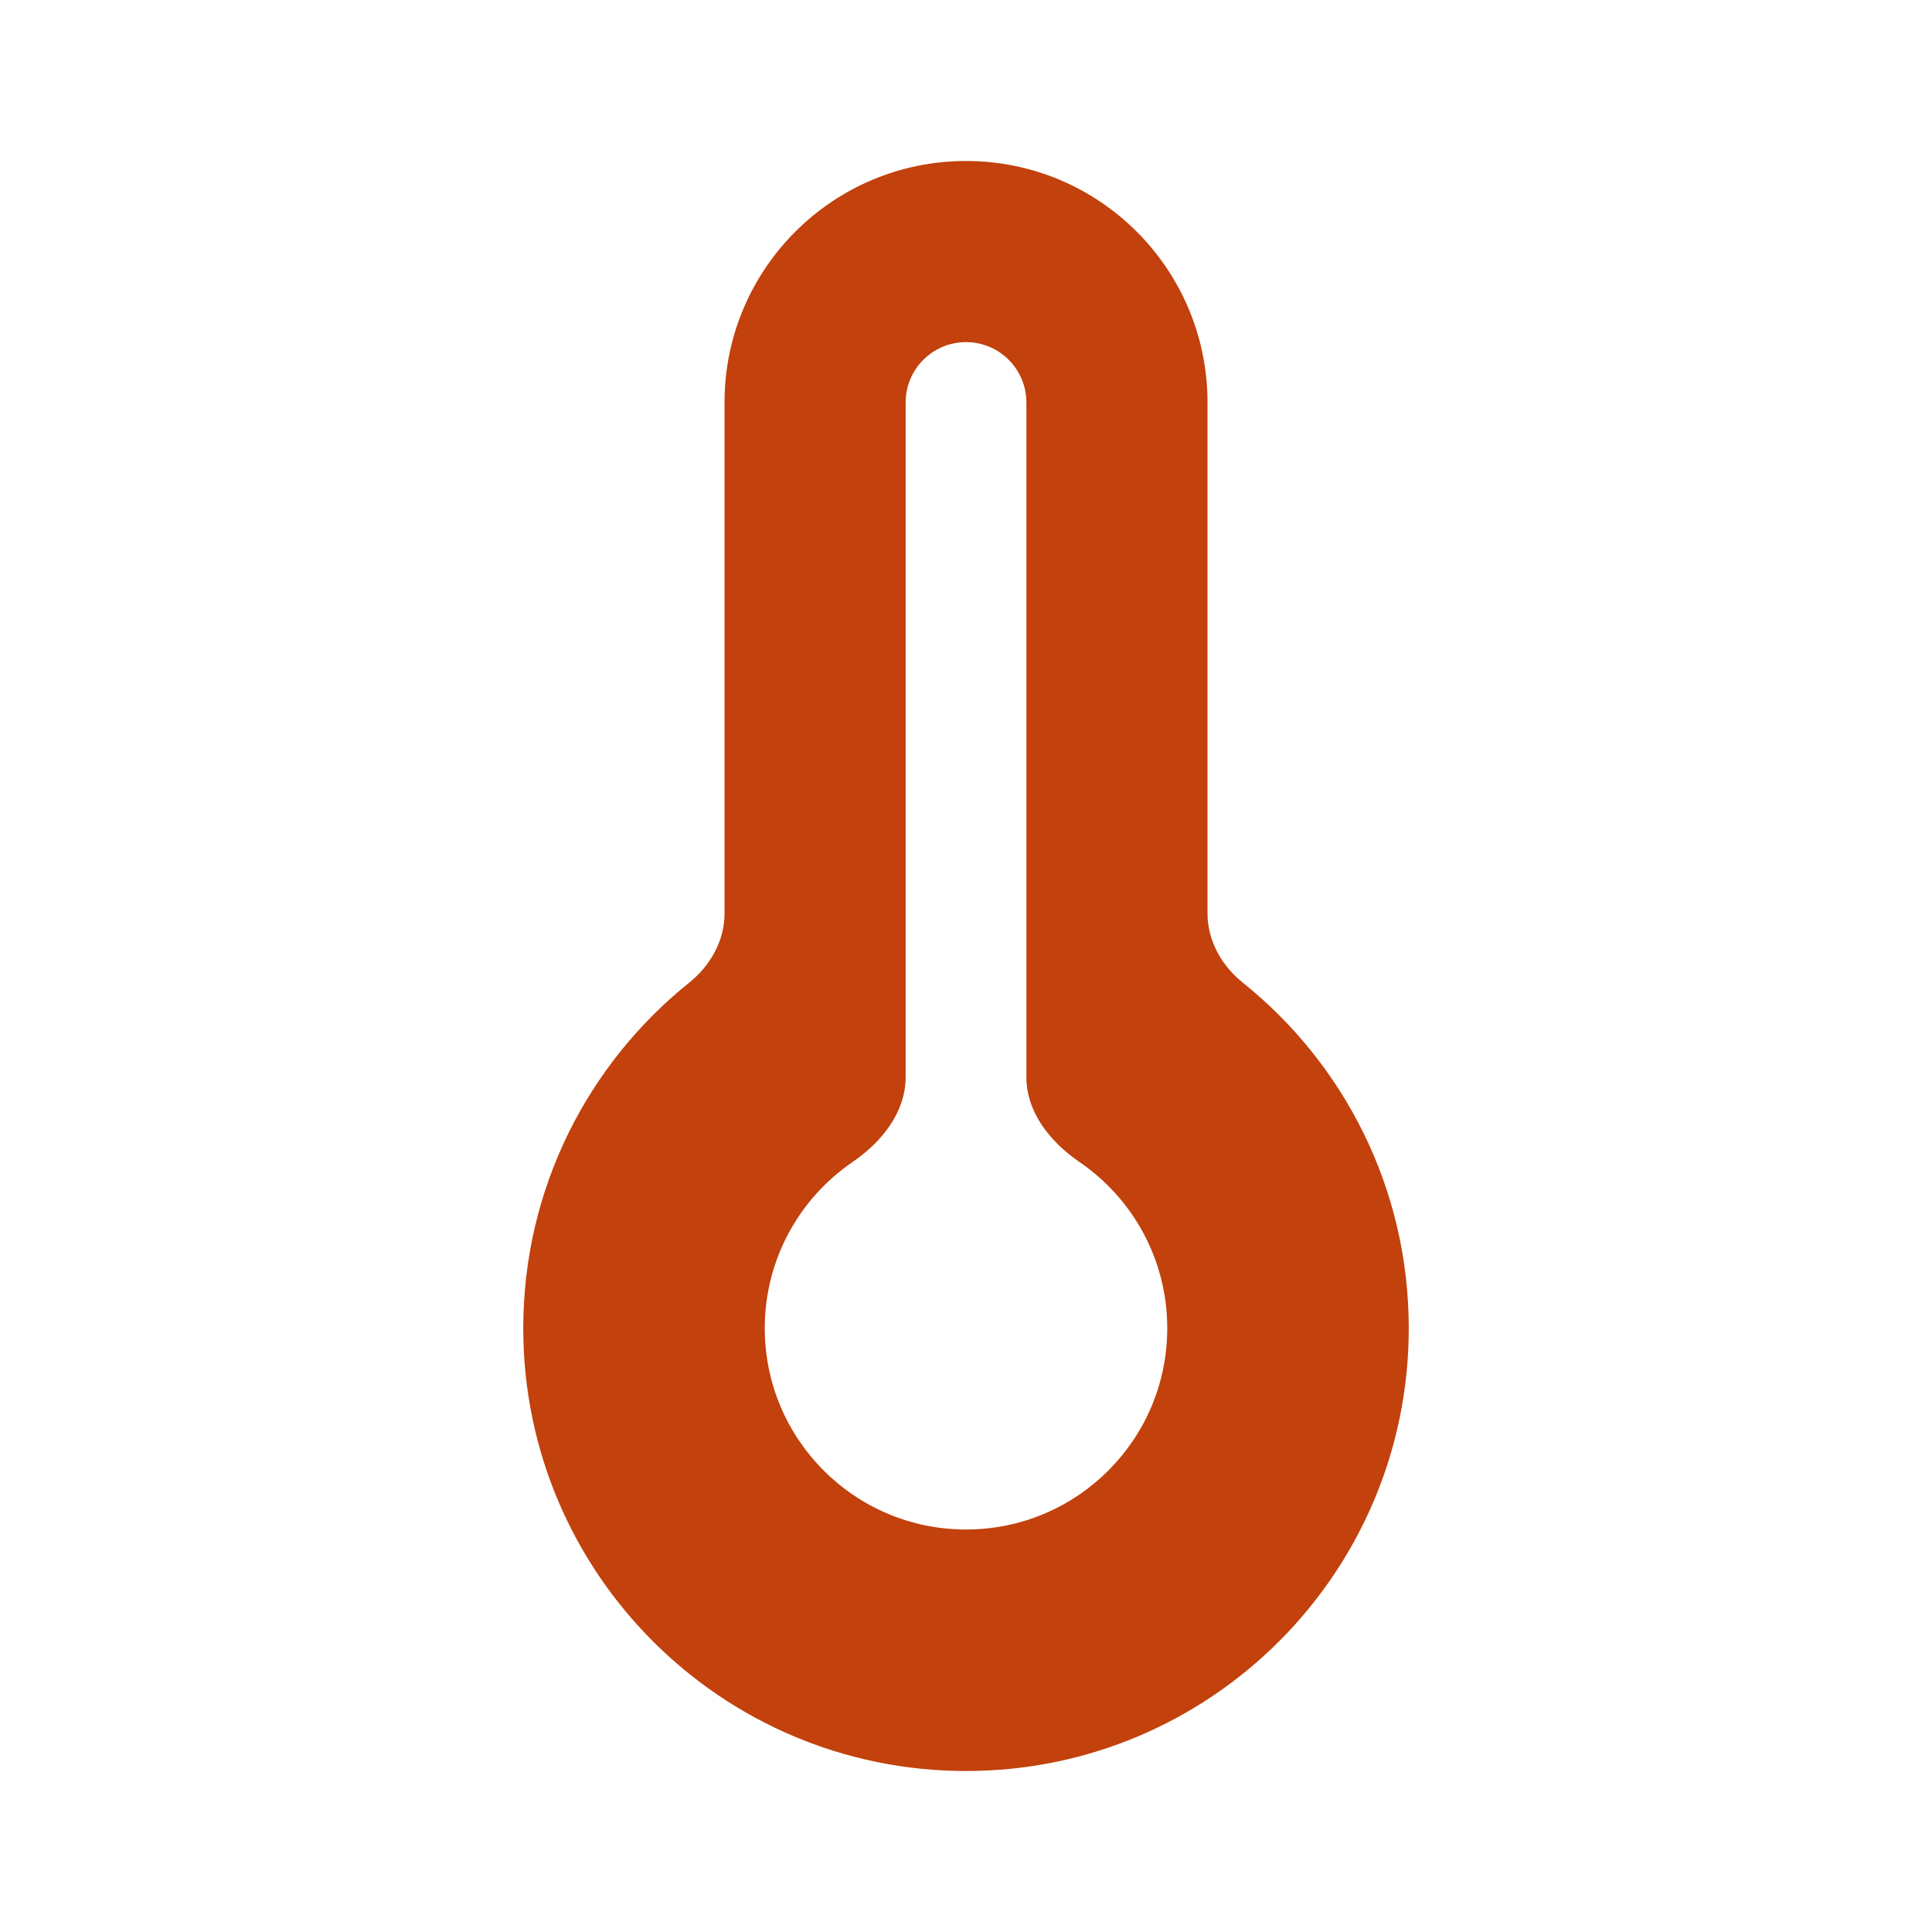
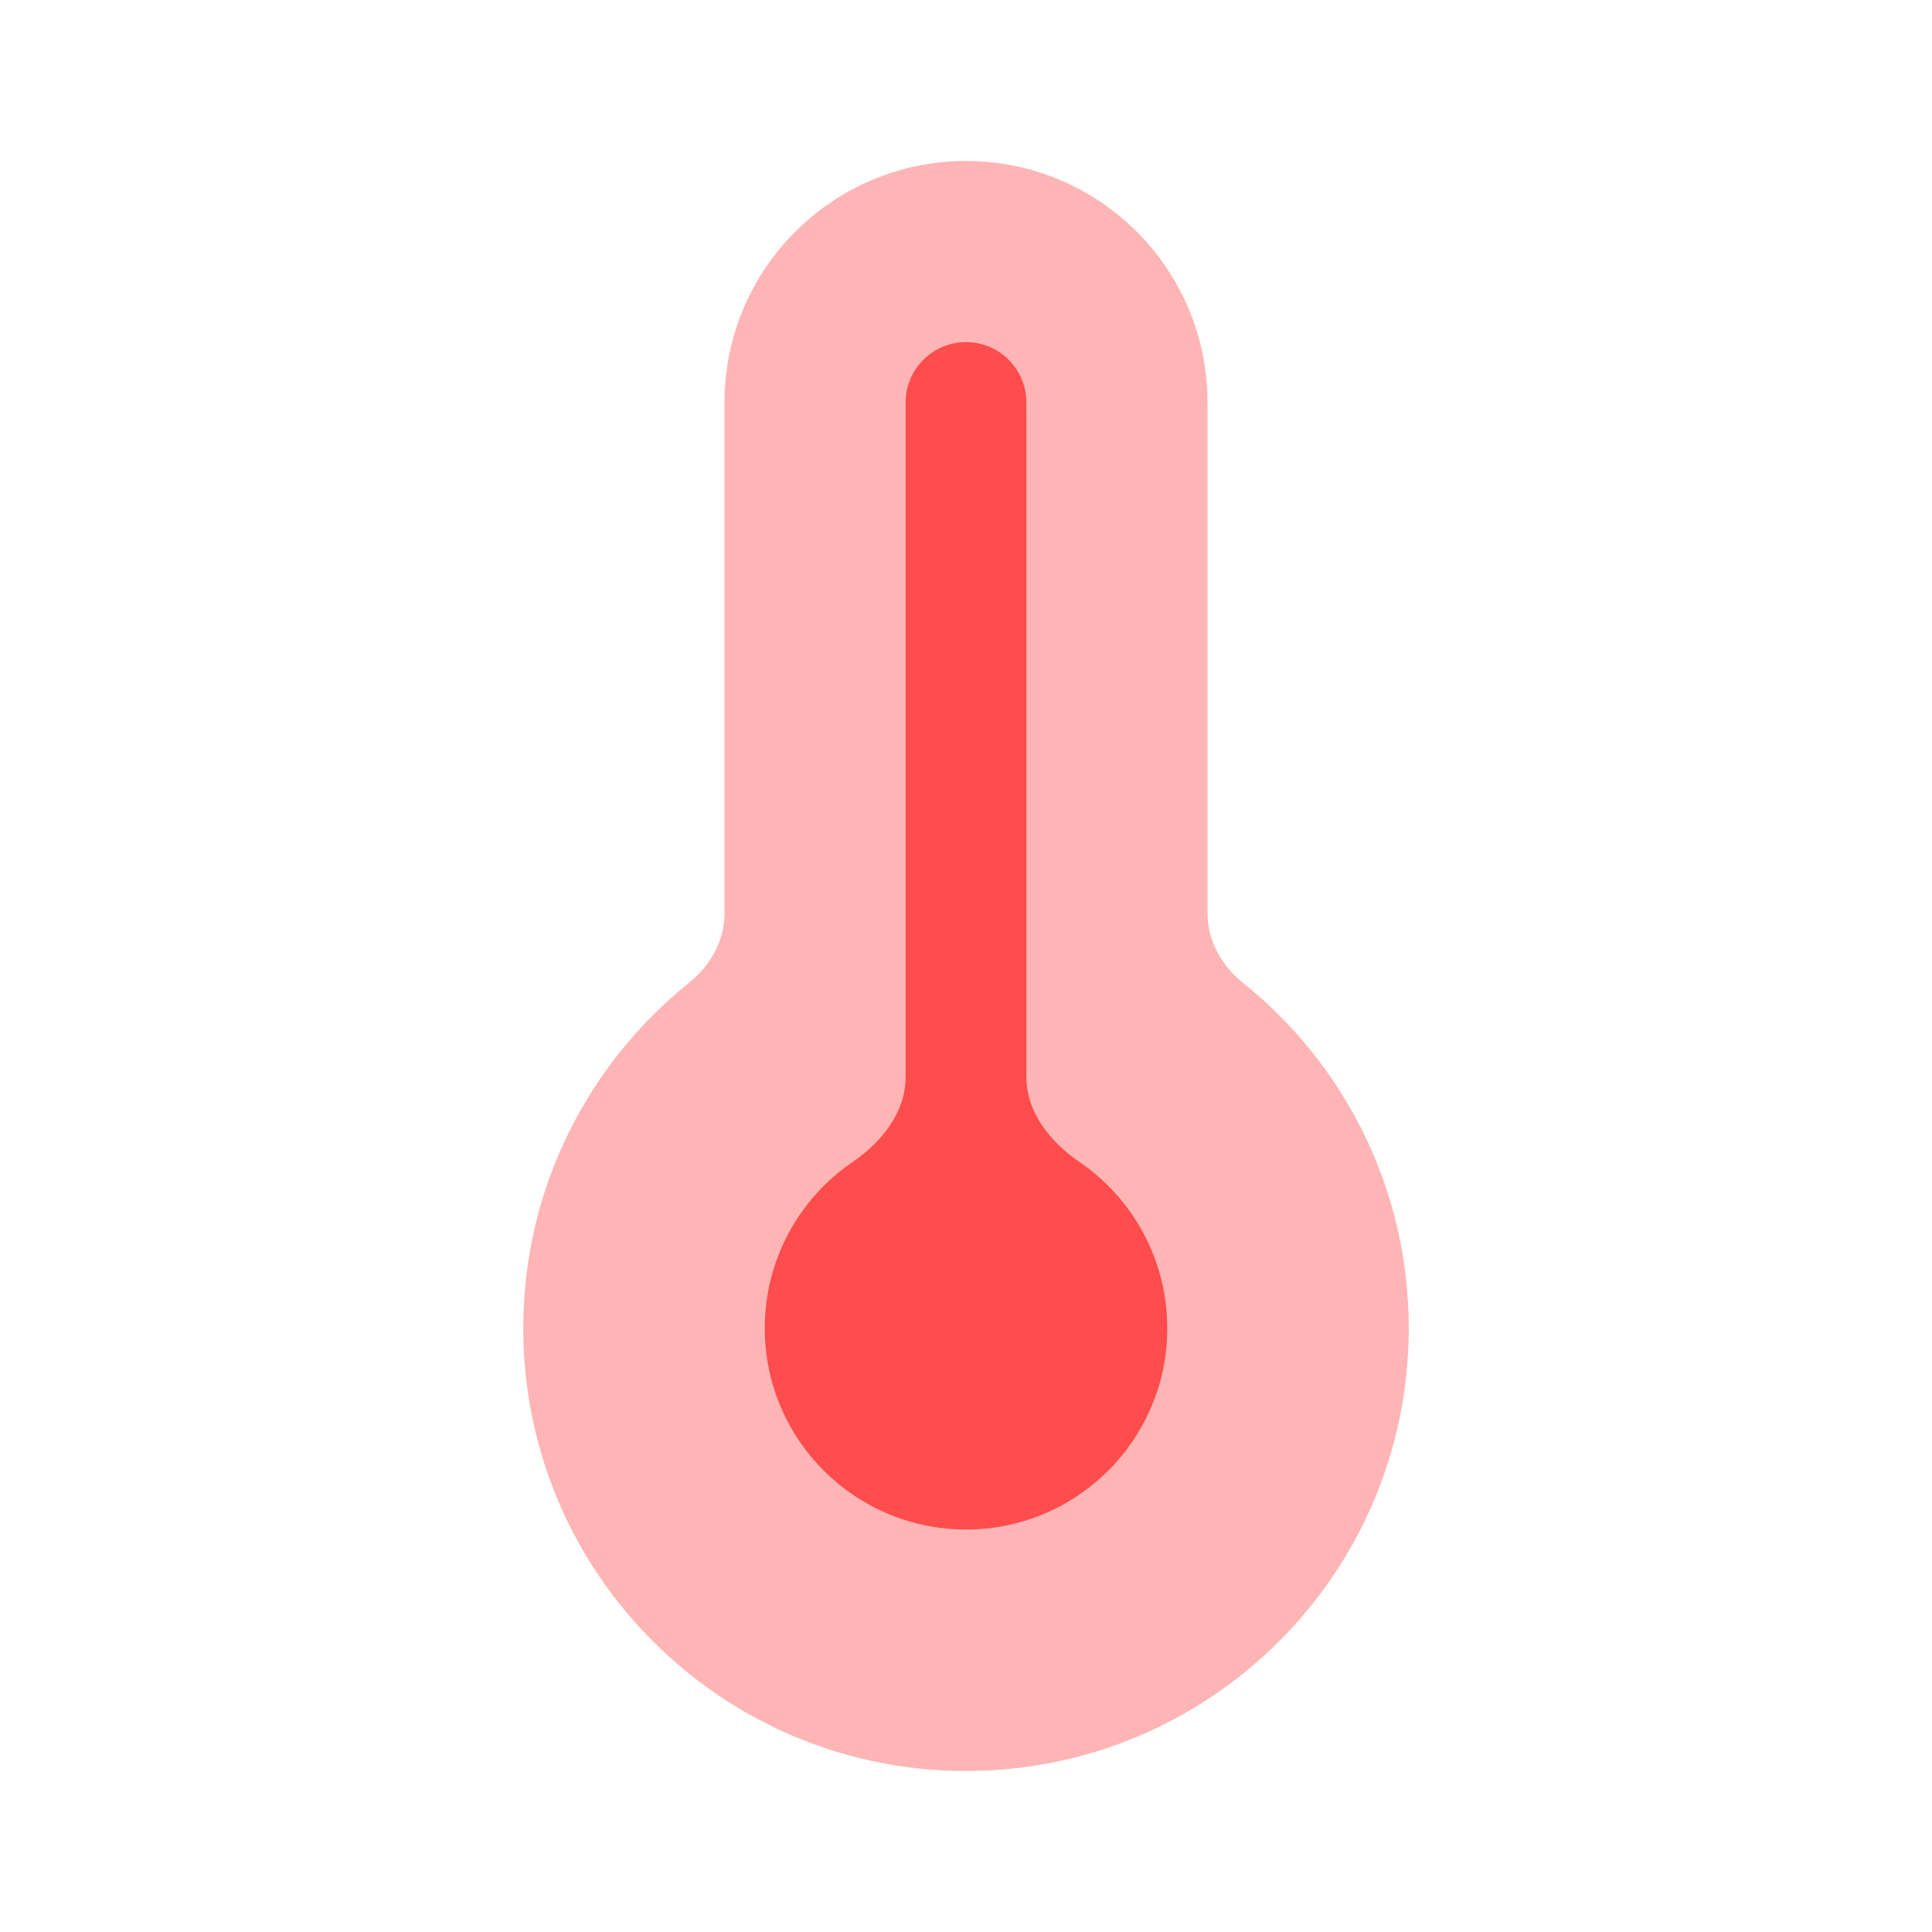
- <svg xmlns="http://www.w3.org/2000/svg" width="70" height="70" viewBox="0 0 70 70" fill="none">
-   <path fill-rule="evenodd" clip-rule="evenodd" d="M51.042 48.125C51.042 56.985 43.86 64.167 35.001 64.167C26.141 64.167 18.959 56.985 18.959 48.125C18.959 43.06 21.306 38.544 24.971 35.604C25.74 34.987 26.251 34.083 26.251 33.097V14.583C26.251 9.751 30.168 5.833 35.001 5.833C39.833 5.833 43.751 9.751 43.751 14.583V33.097C43.751 34.083 44.261 34.987 45.03 35.604C48.695 38.544 51.042 43.06 51.042 48.125ZM35.001 12.396C36.209 12.396 37.188 13.375 37.188 14.583V39.026C37.188 40.3 38.055 41.38 39.107 42.099C41.03 43.412 42.292 45.621 42.292 48.125C42.292 52.152 39.028 55.417 35.001 55.417C30.974 55.417 27.709 52.152 27.709 48.125C27.709 45.621 28.971 43.412 30.894 42.099C31.946 41.38 32.813 40.3 32.813 39.026V14.583C32.813 13.375 33.792 12.396 35.001 12.396Z" fill="#C2410C" />
+ <svg xmlns="http://www.w3.org/2000/svg" width="100" height="100" viewBox="0 0 100 100" fill="none">
+   <path opacity="0.5" d="M72.917 68.75C72.917 81.406 62.657 91.667 50.001 91.667C37.344 91.667 27.084 81.406 27.084 68.75C27.084 61.515 30.437 55.063 35.673 50.863C36.772 49.982 37.501 48.69 37.501 47.282V20.833C37.501 13.93 43.097 8.333 50.001 8.333C56.904 8.333 62.501 13.93 62.501 20.833V47.282C62.501 48.69 63.23 49.982 64.328 50.863C69.565 55.063 72.917 61.515 72.917 68.75Z" fill="#FF0000" fill-opacity="0.58" />
+   <path d="M53.126 20.833C53.126 19.107 51.727 17.708 50.001 17.708C48.275 17.708 46.876 19.107 46.876 20.833V55.752C46.876 57.572 45.637 59.115 44.134 60.141C41.387 62.017 39.584 65.173 39.584 68.75C39.584 74.503 44.248 79.167 50.001 79.167C55.754 79.167 60.417 74.503 60.417 68.75C60.417 65.173 58.614 62.017 55.867 60.141C54.364 59.115 53.126 57.572 53.126 55.752V20.833Z" fill="#FF0000" fill-opacity="0.58" />
</svg>
